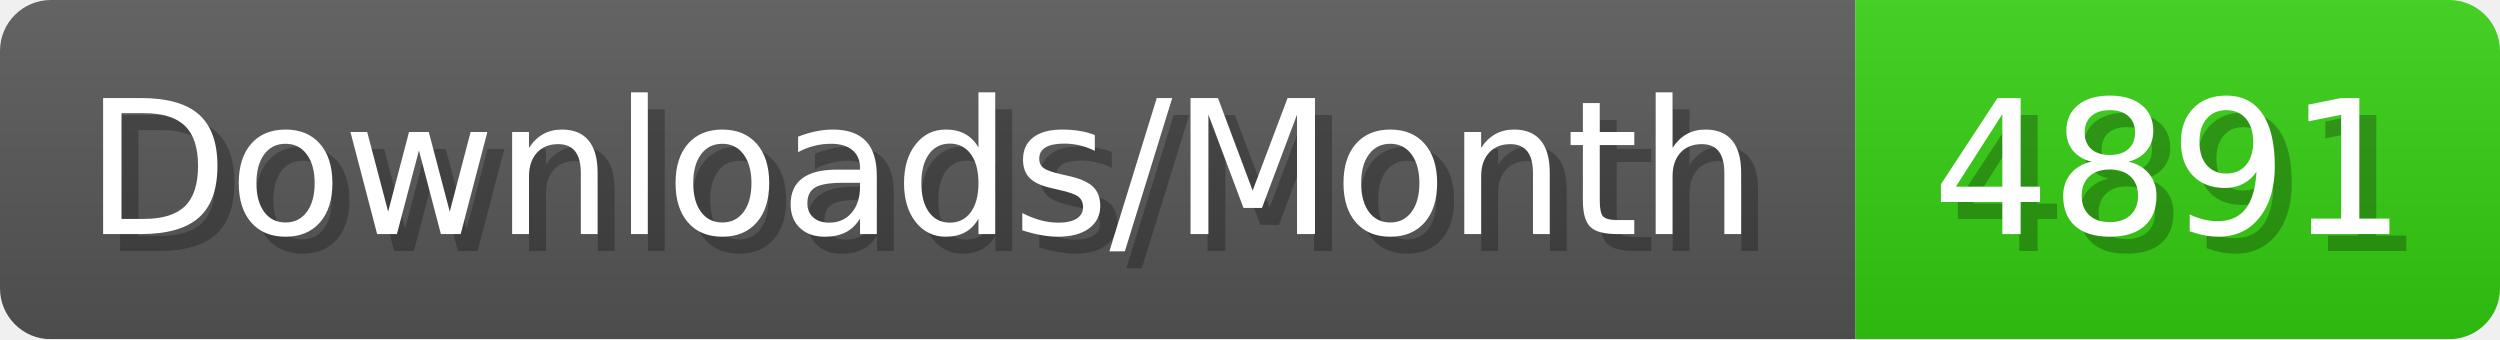
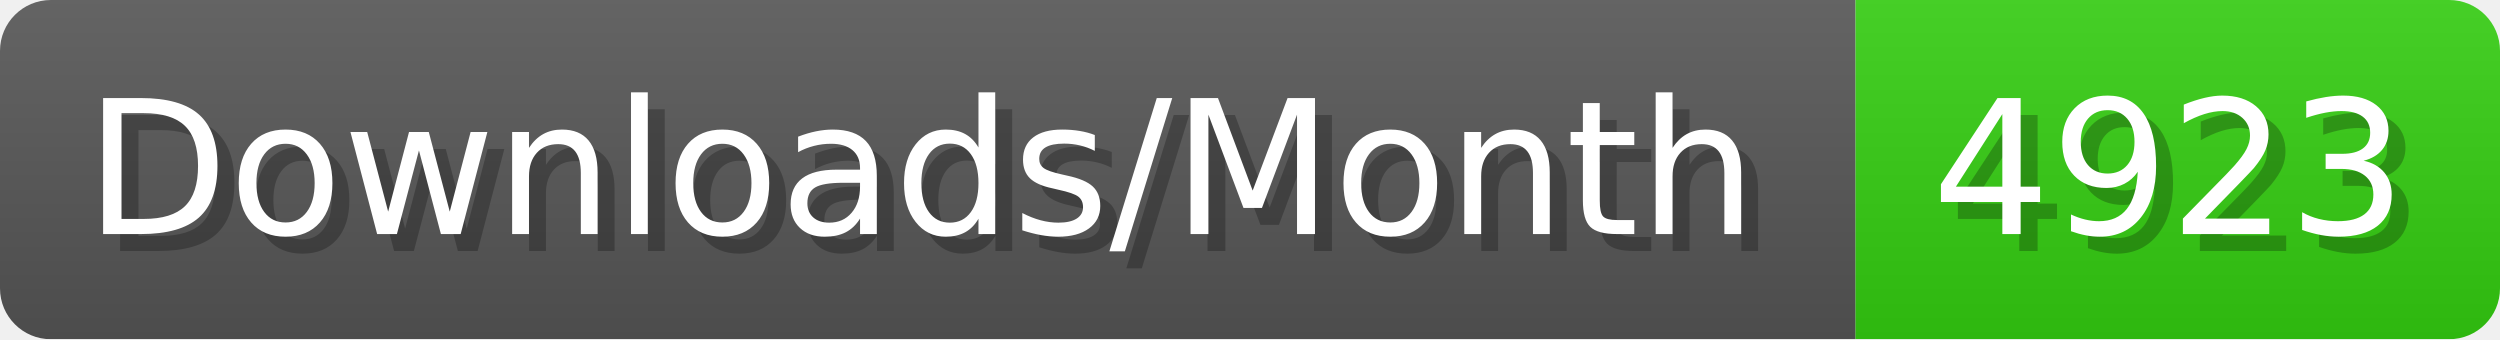
- <svg xmlns="http://www.w3.org/2000/svg" width="147.4" height="20" viewBox="0 0 1474 200" role="img" aria-label="Downloads/Month: 4891">
+ <svg xmlns="http://www.w3.org/2000/svg" width="147.4" height="20" viewBox="0 0 1474 200" role="img" aria-label="Downloads/Month: 4923">
  <linearGradient id="YlXUI" x2="0" y2="100%">
    <stop offset="0" stop-opacity=".1" stop-color="#EEE" />
    <stop offset="1" stop-opacity=".1" />
  </linearGradient>
  <mask id="JHhop">
    <rect width="1474" height="200" rx="30" fill="#FFF" />
  </mask>
  <g mask="url(#JHhop)">
    <rect width="1094" height="200" fill="#555" />
    <rect width="380" height="200" fill="#3C1" x="1094" />
    <rect width="1474" height="200" fill="url(#YlXUI)" />
  </g>
  <g aria-hidden="true" fill="#fff" text-anchor="start" font-family="Verdana,DejaVu Sans,sans-serif" font-size="110">
    <text x="60" y="148" textLength="994" fill="#000" opacity="0.25">Downloads/Month</text>
    <text x="50" y="138" textLength="994">Downloads/Month</text>
-     <text x="1149" y="148" textLength="280" fill="#000" opacity="0.25">4891</text>
-     <text x="1139" y="138" textLength="280">4891</text>
+     <text x="1149" y="148" textLength="280" fill="#000" opacity="0.25">4923</text>
+     <text x="1139" y="138" textLength="280">4923</text>
  </g>
</svg>
